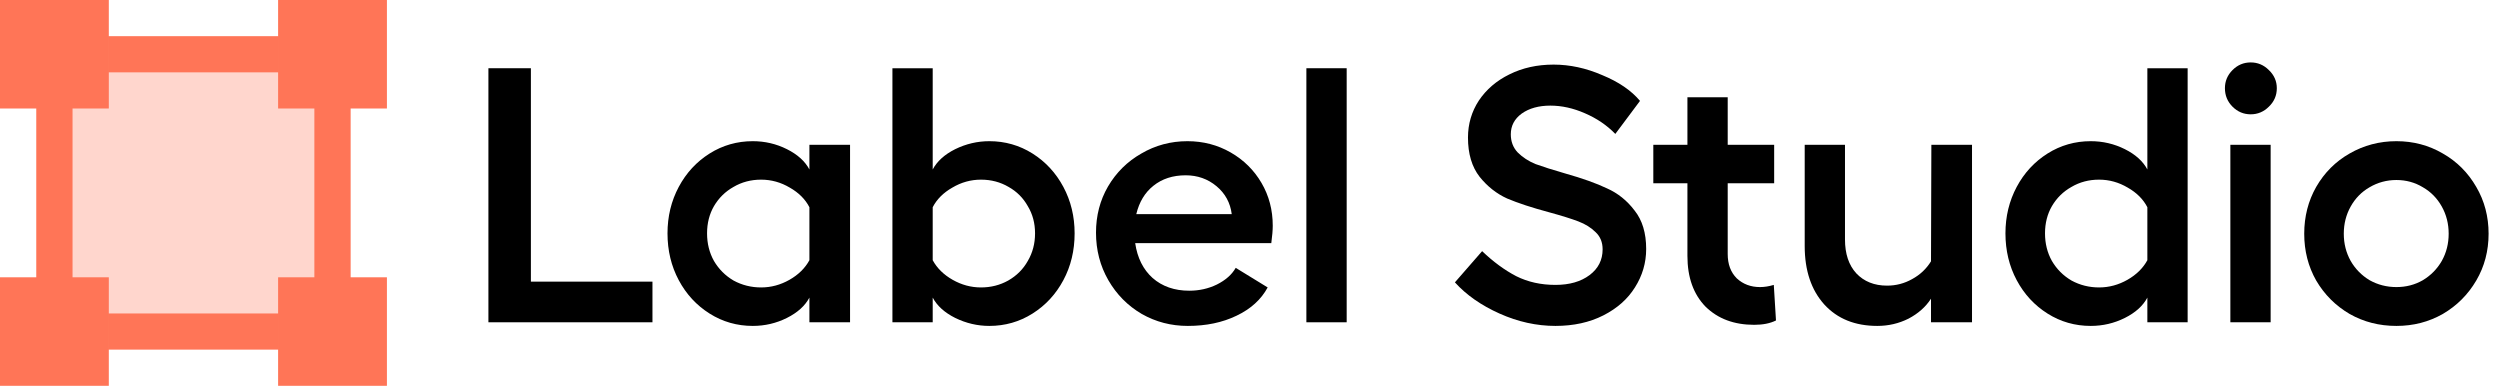
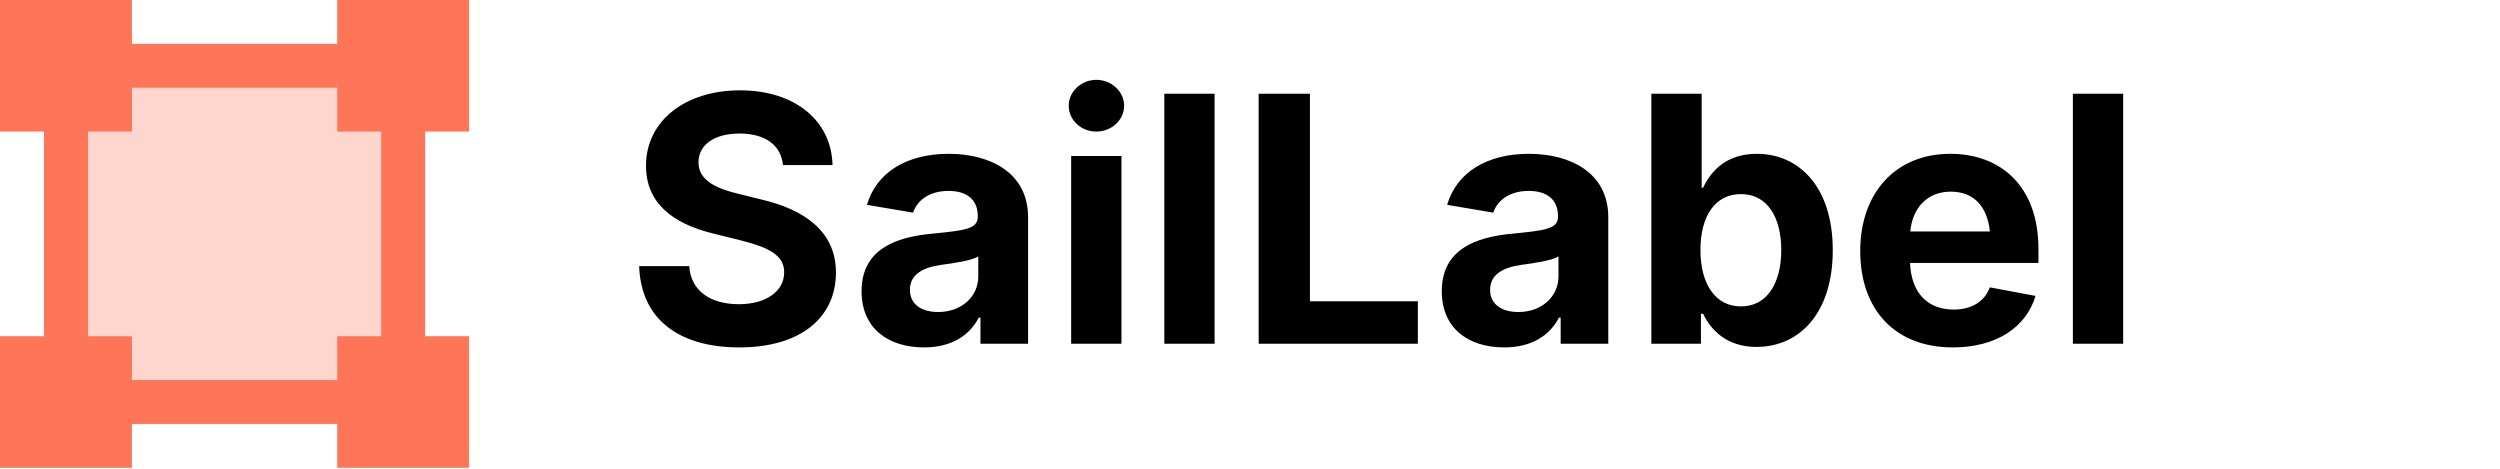
- <svg xmlns="http://www.w3.org/2000/svg" width="194" height="30" viewBox="0 0 194 30" fill="none">
-   <g clip-path="url(#clip0_3335_44667)">
-     <path d="M26.211 4.842H3.574V26.288H26.211V4.842Z" fill="#FFD6CD" />
-     <path fill-rule="evenodd" clip-rule="evenodd" d="M8.444 8.42H0V0H8.444V8.42ZM30.025 8.42H21.581V3.32022e-05H30.025V8.42ZM0 29.939H8.444V21.518H0V29.939ZM30.025 29.939H21.581V21.518H30.025V29.939ZM2.814 8.42H5.629V21.518H2.814V8.42ZM27.21 8.42H24.395V21.518H27.21V8.42ZM8.445 2.807H21.58V5.614H8.445V2.807ZM21.58 24.325H8.445V27.131H21.58V24.325Z" fill="#FF7557" />
-     <path d="M41.197 5.295V21.855H50.631V25.009H37.901V5.295H41.197Z" fill="currentColor" />
-     <path d="M65.964 25.009H62.81V23.094C62.472 23.732 61.89 24.258 61.064 24.671C60.238 25.084 59.355 25.291 58.417 25.291C57.196 25.291 56.079 24.972 55.065 24.333C54.051 23.695 53.253 22.831 52.671 21.742C52.089 20.653 51.798 19.442 51.798 18.109C51.798 16.795 52.089 15.593 52.671 14.504C53.253 13.415 54.051 12.552 55.065 11.913C56.079 11.275 57.196 10.956 58.417 10.956C59.355 10.956 60.238 11.162 61.064 11.575C61.89 11.988 62.472 12.514 62.81 13.152V11.237H65.964V25.009ZM54.868 18.109C54.868 18.898 55.046 19.611 55.403 20.25C55.779 20.888 56.286 21.395 56.924 21.77C57.581 22.127 58.295 22.305 59.064 22.305C59.834 22.305 60.566 22.108 61.261 21.714C61.956 21.32 62.472 20.813 62.81 20.193V16.081C62.491 15.462 61.984 14.955 61.289 14.56C60.595 14.147 59.853 13.941 59.064 13.941C58.276 13.941 57.562 14.129 56.924 14.504C56.286 14.861 55.779 15.358 55.403 15.997C55.046 16.616 54.868 17.32 54.868 18.109Z" fill="currentColor" />
-     <path d="M72.378 13.152C72.716 12.514 73.298 11.988 74.124 11.575C74.969 11.162 75.851 10.956 76.771 10.956C77.992 10.956 79.109 11.275 80.123 11.913C81.137 12.552 81.935 13.415 82.517 14.504C83.099 15.593 83.39 16.795 83.39 18.109C83.39 19.442 83.099 20.653 82.517 21.742C81.935 22.831 81.137 23.695 80.123 24.333C79.109 24.972 77.992 25.291 76.771 25.291C75.851 25.291 74.969 25.084 74.124 24.671C73.298 24.258 72.716 23.732 72.378 23.094V25.009H69.252V5.295H72.378V13.152ZM72.378 20.193C72.716 20.813 73.232 21.32 73.927 21.714C74.622 22.108 75.354 22.305 76.124 22.305C76.893 22.305 77.597 22.127 78.236 21.77C78.893 21.395 79.4 20.888 79.757 20.25C80.132 19.611 80.32 18.898 80.32 18.109C80.32 17.32 80.132 16.616 79.757 15.997C79.4 15.358 78.902 14.861 78.264 14.504C77.626 14.129 76.912 13.941 76.124 13.941C75.335 13.941 74.593 14.147 73.899 14.56C73.204 14.955 72.697 15.462 72.378 16.081V20.193Z" fill="currentColor" />
-     <path d="M92.175 25.291C90.879 25.291 89.687 24.981 88.598 24.361C87.509 23.723 86.646 22.85 86.007 21.742C85.369 20.634 85.05 19.405 85.05 18.053C85.05 16.738 85.359 15.546 85.979 14.476C86.617 13.387 87.481 12.533 88.57 11.913C89.659 11.275 90.851 10.956 92.147 10.956C93.367 10.956 94.484 11.247 95.498 11.829C96.512 12.411 97.31 13.199 97.892 14.194C98.474 15.19 98.765 16.297 98.765 17.518C98.765 17.856 98.728 18.306 98.653 18.869H88.091C88.26 20.015 88.711 20.916 89.443 21.573C90.194 22.23 91.142 22.559 92.288 22.559C93.057 22.559 93.771 22.399 94.428 22.08C95.104 21.742 95.592 21.31 95.892 20.785L98.371 22.305C97.864 23.244 97.057 23.977 95.949 24.502C94.86 25.028 93.602 25.291 92.175 25.291ZM95.583 16.616C95.47 15.734 95.076 15.011 94.4 14.448C93.724 13.885 92.926 13.603 92.006 13.603C91.011 13.603 90.175 13.875 89.499 14.42C88.842 14.945 88.401 15.678 88.176 16.616H95.583Z" fill="currentColor" />
-     <path d="M104.502 25.009H101.375V5.295H104.502V25.009Z" fill="currentColor" />
-     <path d="M120.561 5.013C121.819 5.013 123.077 5.285 124.335 5.83C125.612 6.356 126.588 7.022 127.264 7.829L125.349 10.392C124.692 9.716 123.903 9.181 122.983 8.787C122.082 8.393 121.19 8.196 120.308 8.196C119.407 8.196 118.665 8.402 118.083 8.815C117.52 9.228 117.238 9.763 117.238 10.421C117.238 10.984 117.417 11.453 117.773 11.829C118.149 12.204 118.609 12.505 119.153 12.73C119.717 12.936 120.486 13.181 121.463 13.462C122.796 13.838 123.875 14.223 124.701 14.617C125.546 14.992 126.26 15.565 126.842 16.335C127.443 17.086 127.743 18.081 127.743 19.32C127.743 20.39 127.452 21.385 126.87 22.305C126.307 23.207 125.49 23.93 124.42 24.474C123.35 25.018 122.11 25.291 120.702 25.291C119.238 25.291 117.792 24.972 116.365 24.333C114.938 23.695 113.783 22.887 112.901 21.911L115.013 19.489C115.877 20.315 116.759 20.963 117.661 21.432C118.562 21.883 119.576 22.108 120.702 22.108C121.791 22.108 122.674 21.855 123.35 21.348C124.026 20.841 124.363 20.174 124.363 19.348C124.363 18.804 124.185 18.363 123.828 18.025C123.472 17.668 123.021 17.386 122.477 17.18C121.932 16.973 121.181 16.738 120.223 16.476C118.89 16.119 117.801 15.762 116.957 15.405C116.13 15.03 115.417 14.467 114.816 13.716C114.215 12.946 113.915 11.932 113.915 10.674C113.915 9.623 114.197 8.665 114.76 7.801C115.342 6.938 116.13 6.262 117.126 5.774C118.139 5.267 119.285 5.013 120.561 5.013Z" fill="currentColor" />
-     <path d="M136.126 25.206C134.568 25.206 133.31 24.737 132.352 23.798C131.414 22.84 130.944 21.526 130.944 19.855V14.223H128.297V11.237H130.944V7.548H134.07V11.237H137.675V14.223H134.07V19.714C134.07 20.503 134.305 21.132 134.774 21.601C135.263 22.052 135.863 22.277 136.577 22.277C136.915 22.277 137.272 22.221 137.647 22.108L137.816 24.868C137.365 25.094 136.802 25.206 136.126 25.206Z" fill="currentColor" />
-     <path d="M149.846 23.178C149.433 23.817 148.851 24.333 148.1 24.727C147.349 25.103 146.541 25.291 145.678 25.291C143.95 25.291 142.58 24.737 141.566 23.629C140.552 22.503 140.045 20.991 140.045 19.095V11.237H143.171V18.588C143.171 19.696 143.462 20.569 144.044 21.207C144.645 21.845 145.443 22.165 146.438 22.165C147.133 22.165 147.78 21.996 148.381 21.658C149.001 21.32 149.489 20.86 149.846 20.278L149.874 11.237H153.028V25.009H149.846V23.178Z" fill="currentColor" />
-     <path d="M166.635 16.081C166.315 15.462 165.809 14.955 165.114 14.56C164.419 14.147 163.678 13.941 162.889 13.941C162.1 13.941 161.387 14.129 160.749 14.504C160.11 14.861 159.603 15.358 159.228 15.997C158.871 16.616 158.693 17.32 158.693 18.109C158.693 18.898 158.871 19.611 159.228 20.25C159.603 20.888 160.11 21.395 160.749 21.77C161.406 22.127 162.119 22.305 162.889 22.305C163.659 22.305 164.391 22.108 165.086 21.714C165.78 21.32 166.297 20.813 166.635 20.193V16.081ZM155.623 18.109C155.623 16.795 155.914 15.593 156.496 14.504C157.078 13.415 157.876 12.552 158.89 11.913C159.904 11.275 161.021 10.956 162.241 10.956C163.18 10.956 164.062 11.162 164.889 11.575C165.715 11.988 166.297 12.514 166.635 13.152V5.295H169.761V25.009H166.635V23.094C166.297 23.732 165.715 24.258 164.889 24.671C164.062 25.084 163.18 25.291 162.241 25.291C161.021 25.291 159.904 24.972 158.89 24.333C157.876 23.695 157.078 22.831 156.496 21.742C155.914 20.653 155.623 19.442 155.623 18.109Z" fill="currentColor" />
-     <path d="M176.202 11.237V25.009H173.076V11.237H176.202ZM174.654 4.844C175.198 4.844 175.667 5.041 176.062 5.436C176.475 5.83 176.681 6.299 176.681 6.844C176.681 7.407 176.475 7.886 176.062 8.28C175.667 8.674 175.198 8.871 174.654 8.871C174.109 8.871 173.64 8.674 173.245 8.28C172.851 7.886 172.654 7.407 172.654 6.844C172.654 6.299 172.851 5.83 173.245 5.436C173.64 5.041 174.109 4.844 174.654 4.844Z" fill="currentColor" />
-     <path d="M185.962 10.956C187.276 10.956 188.477 11.275 189.566 11.913C190.655 12.533 191.519 13.396 192.157 14.504C192.796 15.593 193.115 16.804 193.115 18.137C193.115 19.47 192.796 20.681 192.157 21.77C191.519 22.859 190.655 23.723 189.566 24.361C188.477 24.981 187.276 25.291 185.962 25.291C184.628 25.291 183.417 24.981 182.328 24.361C181.239 23.723 180.376 22.859 179.737 21.77C179.118 20.681 178.808 19.47 178.808 18.137C178.808 16.804 179.118 15.593 179.737 14.504C180.376 13.396 181.239 12.533 182.328 11.913C183.436 11.275 184.647 10.956 185.962 10.956ZM181.878 18.137C181.878 18.907 182.056 19.611 182.413 20.25C182.77 20.869 183.258 21.367 183.877 21.742C184.516 22.099 185.21 22.277 185.962 22.277C186.713 22.277 187.398 22.099 188.017 21.742C188.637 21.367 189.125 20.869 189.482 20.25C189.839 19.611 190.017 18.907 190.017 18.137C190.017 17.367 189.839 16.663 189.482 16.025C189.125 15.387 188.637 14.889 188.017 14.532C187.398 14.157 186.713 13.969 185.962 13.969C185.21 13.969 184.516 14.157 183.877 14.532C183.258 14.889 182.77 15.387 182.413 16.025C182.056 16.663 181.878 17.367 181.878 18.137Z" fill="currentColor" />
-   </g>
+ <svg xmlns="http://www.w3.org/2000/svg" width="160" height="30" viewBox="0 0 160 30" fill="none">
+   <path d="M26.211 4.842H3.574V26.288H26.211V4.842Z" fill="#FFD6CD" />
+   <path fill-rule="evenodd" clip-rule="evenodd" d="M8.444 8.42H0V0H8.444V8.42ZM30.025 8.42H21.581V3.32022e-05H30.025V8.42ZM0 29.939H8.444V21.518H0V29.939ZM30.025 29.939H21.581V21.518H30.025V29.939ZM2.814 8.42H5.629V21.518H2.814V8.42ZM27.21 8.42H24.395V21.518H27.21V8.42ZM8.445 2.807H21.58V5.614H8.445V2.807ZM21.58 24.325H8.445V27.131H21.58V24.325Z" fill="#FF7557" />
+   <text x="40" y="22" font-family="Inter, system-ui, -apple-system, 'Segoe UI', Roboto, sans-serif" font-size="22" font-weight="700" fill="currentColor">SailLabel</text>
</svg>
